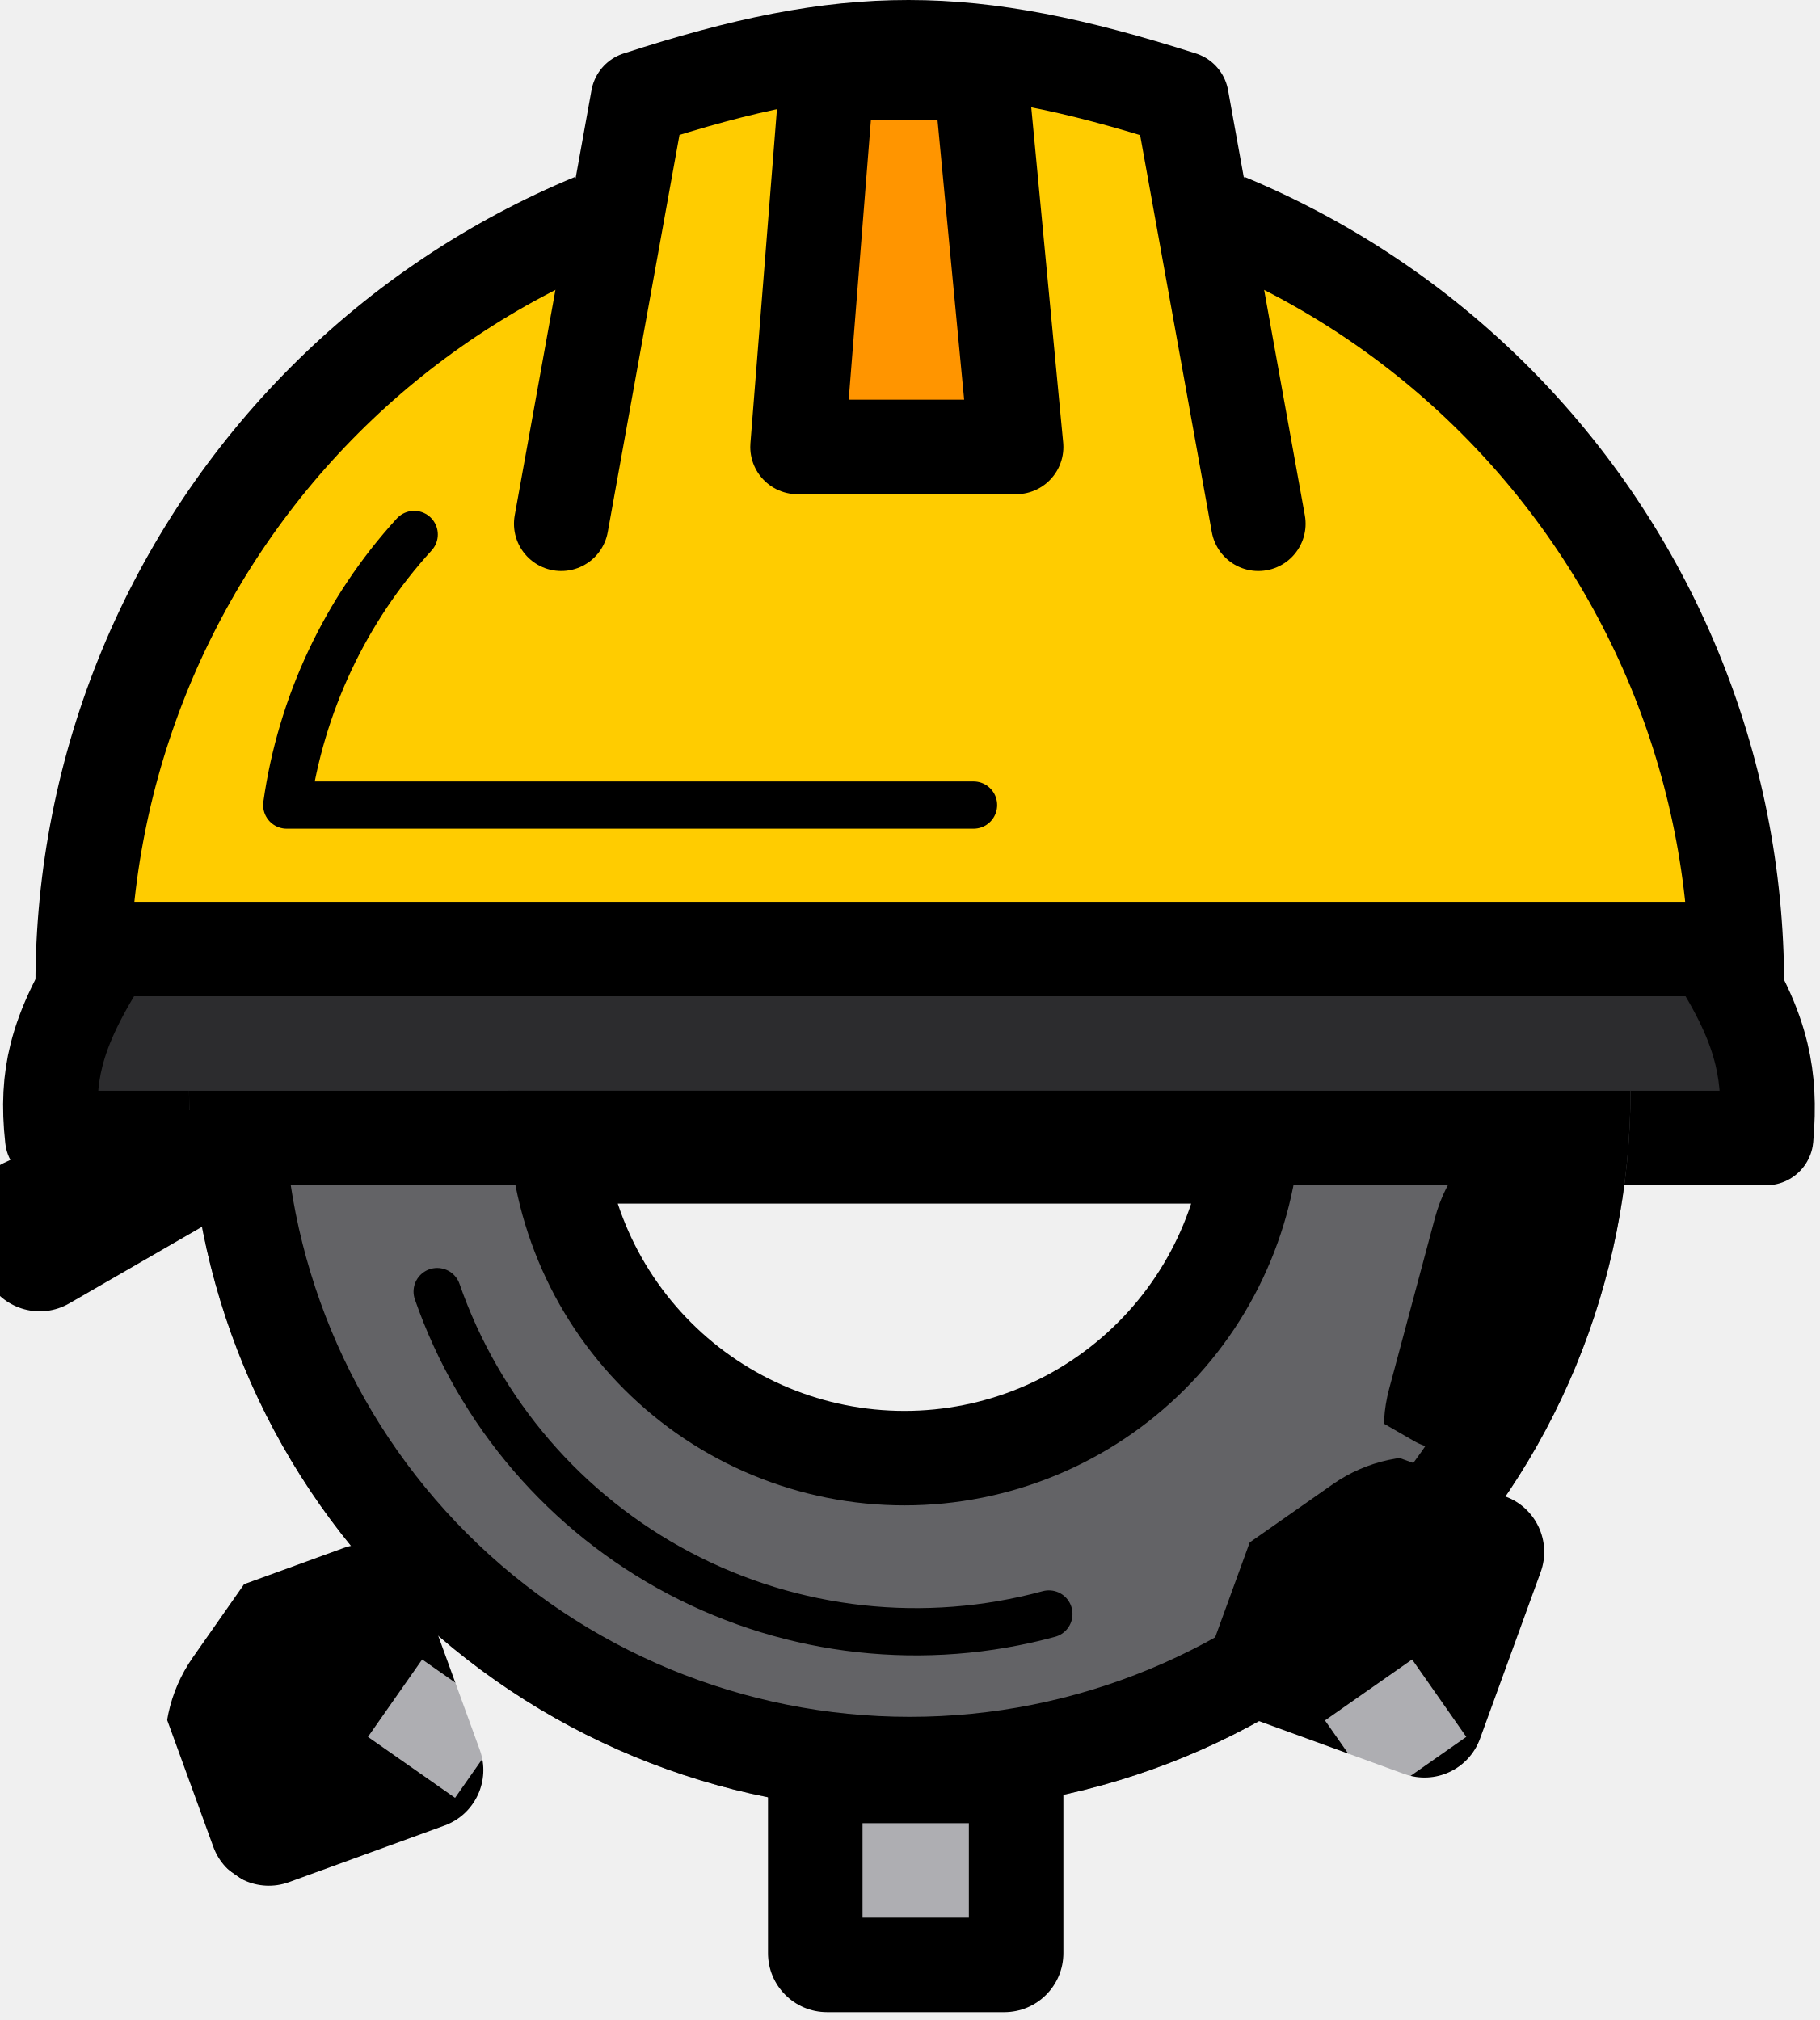
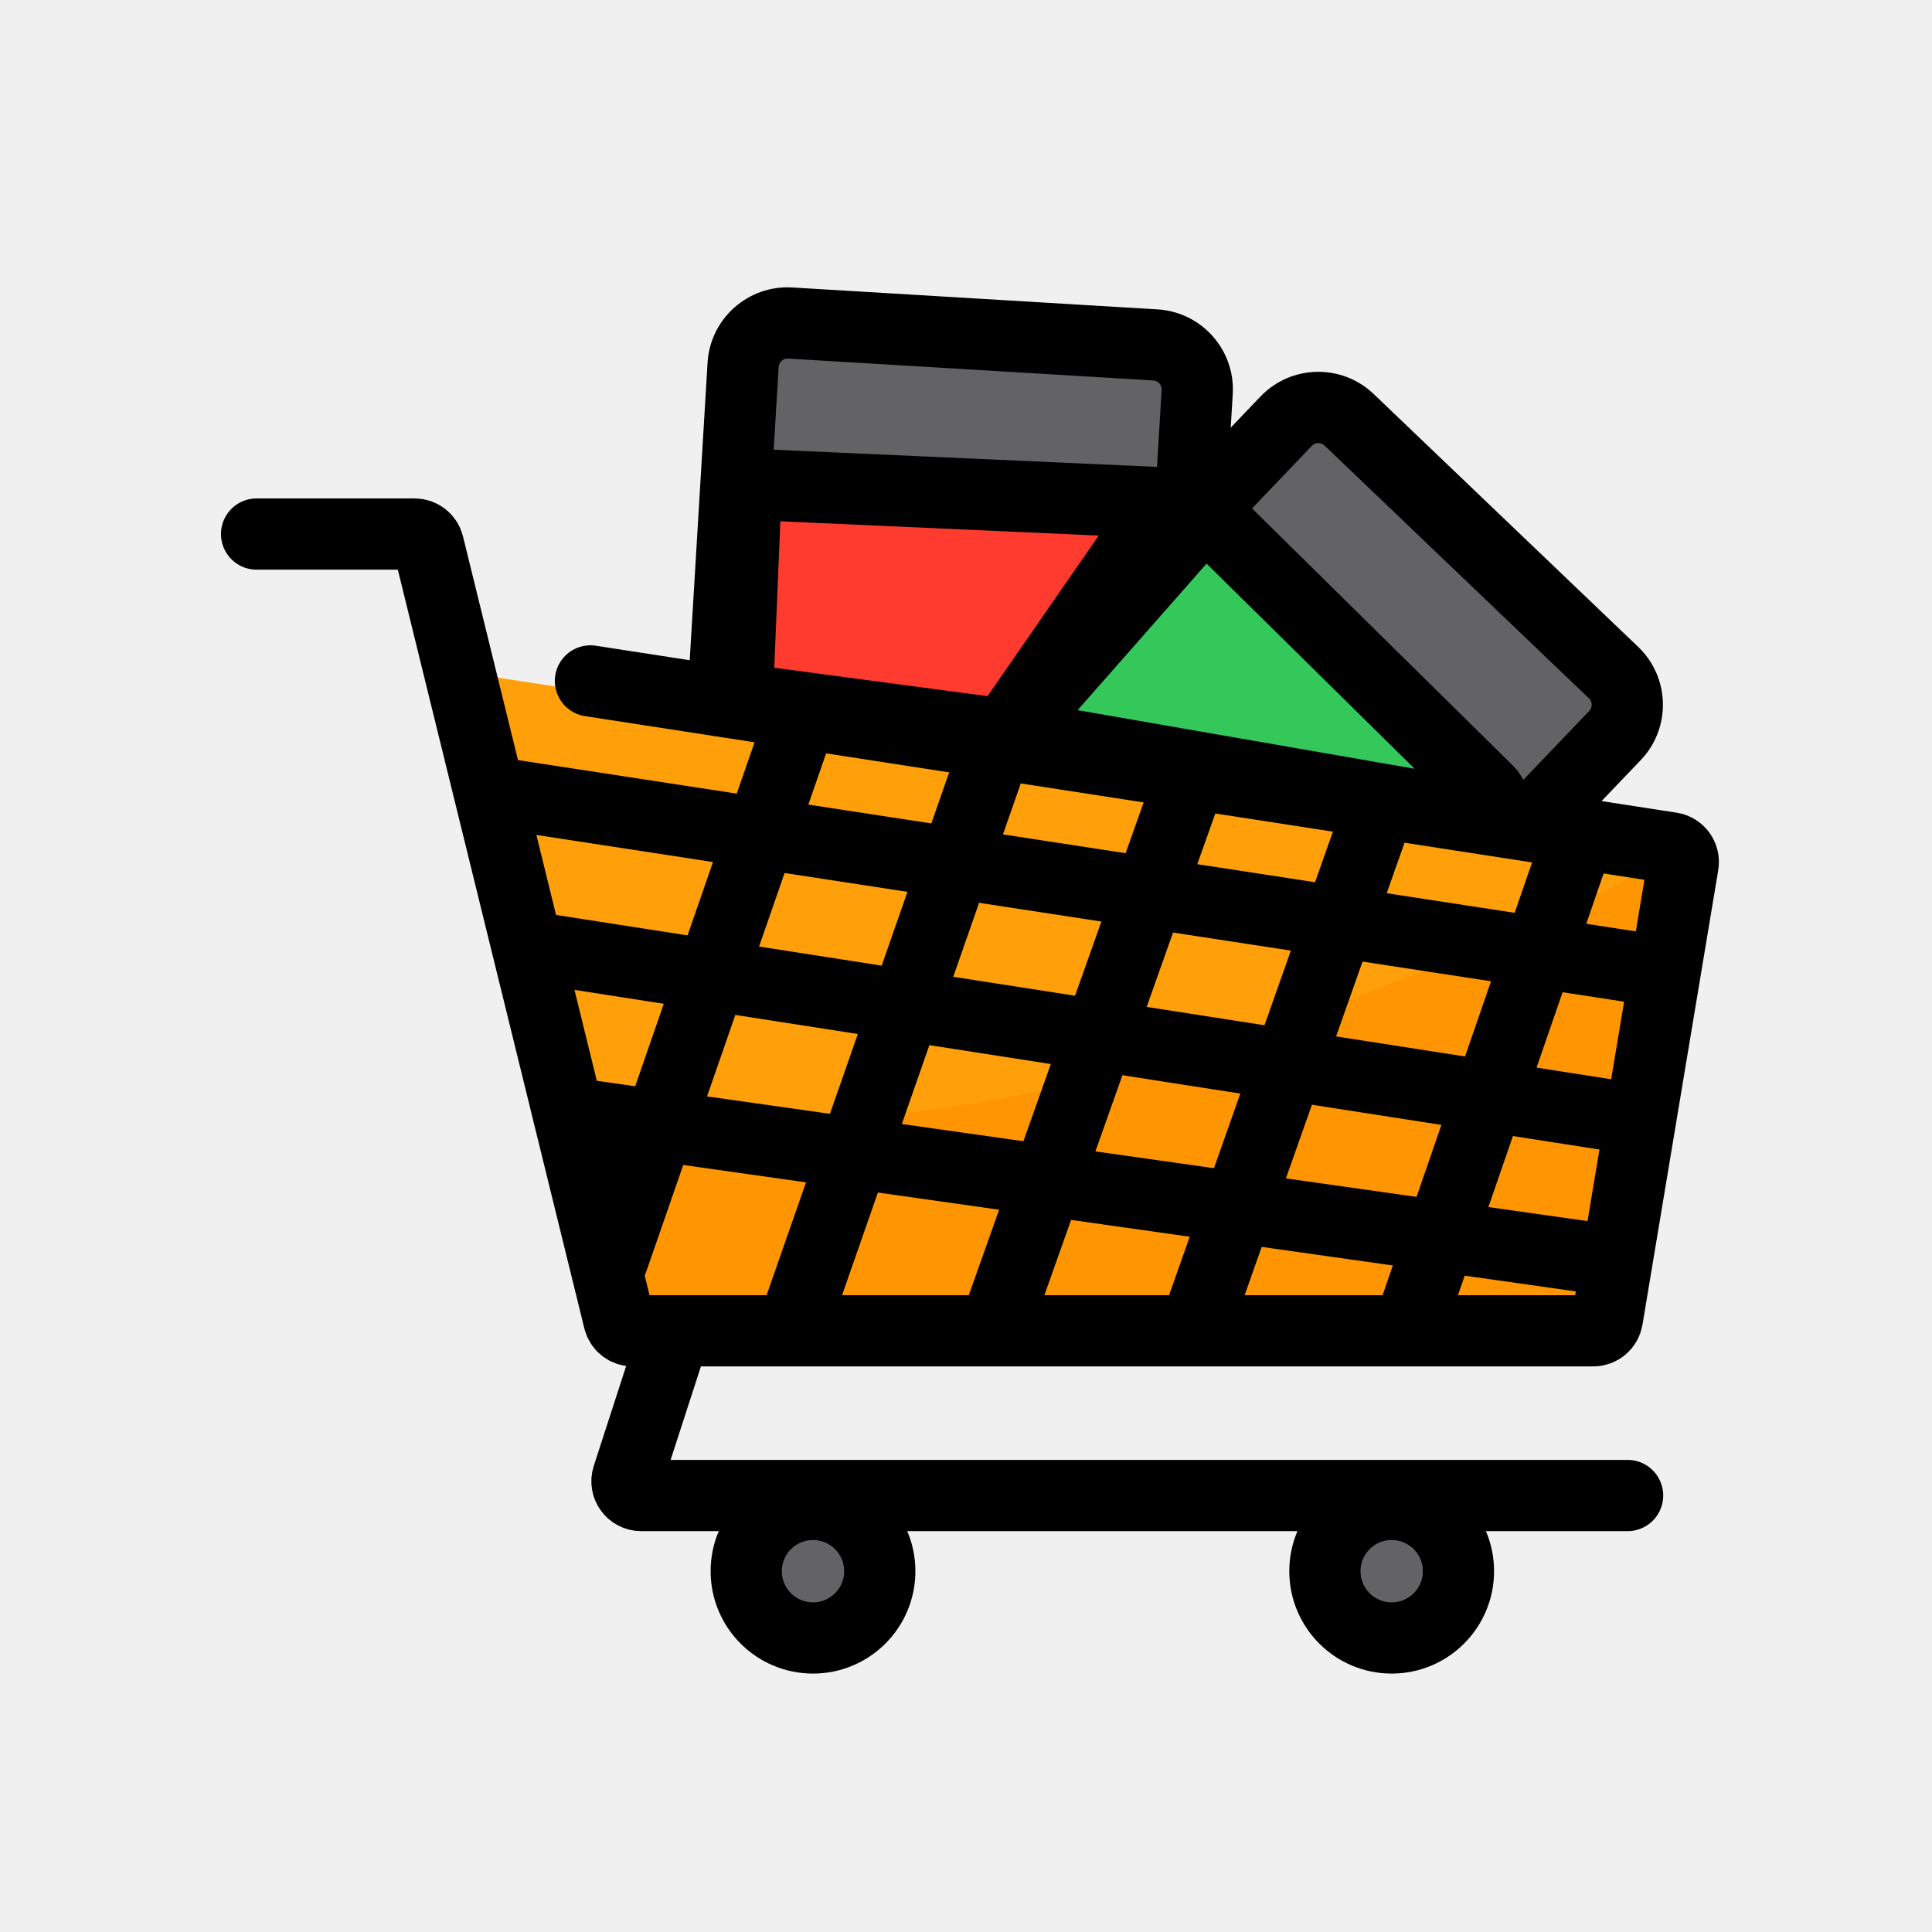
- <svg xmlns="http://www.w3.org/2000/svg" width="154" height="171" viewBox="0 0 154 171" fill="none">
-   <path d="M141.672 56.549C145.189 65.042 147 74.144 147 83.337H77L7 83.337C7 74.144 8.811 65.042 12.328 56.549C15.846 48.056 21.002 40.34 27.503 33.84C34.003 27.34 41.719 22.183 50.212 18.666L52 7.5H100L103.788 18.666C112.281 22.183 119.997 27.34 126.497 33.84C132.998 40.34 138.154 48.056 141.672 56.549Z" fill="#FFCC00" />
-   <path d="M103.788 18.665C112.281 22.183 119.997 27.339 126.497 33.839C132.998 40.34 138.154 48.056 141.672 56.549C145.189 65.042 147 74.144 147 83.337H77L7 83.337C7 74.144 8.811 65.042 12.328 56.549C15.846 48.056 21.002 40.34 27.503 33.839C34.003 27.339 41.719 22.183 50.212 18.665" stroke="black" stroke-width="8" />
-   <path d="M4.777 89.331C5.425 86.752 6.744 84 9.133 80.337H144.876C147.217 83.92 148.472 86.667 149.089 89.254C149.6 91.395 149.717 93.607 149.477 96.337H4.422C4.122 93.626 4.246 91.446 4.777 89.331Z" fill="#2C2C2E" stroke="black" stroke-width="8" stroke-linejoin="round" />
-   <path d="M138 92.337C138 108.515 131.573 124.031 120.134 135.47C108.694 146.91 93.178 153.337 77 153.337C60.822 153.337 45.306 146.91 33.867 135.47C22.427 124.031 16 108.515 16 92.337H43C55.765 118.278 61.311 120.68 77 122.5C93.523 119.833 101.118 116.411 110 92.337H138Z" fill="#636366" />
-   <mask id="path-5-inside-1_121_2109" fill="white">
-     <path d="M138 92.337C138 108.515 131.573 124.031 120.134 135.471C108.694 146.91 93.178 153.337 77 153.337C60.822 153.337 45.306 146.91 33.867 135.471C22.427 124.031 16 108.515 16 92.337L77 92.337H138Z" />
-   </mask>
-   <path d="M138 92.337C138 108.515 131.573 124.031 120.134 135.471C108.694 146.91 93.178 153.337 77 153.337C60.822 153.337 45.306 146.91 33.867 135.471C22.427 124.031 16 108.515 16 92.337L77 92.337H138Z" stroke="black" stroke-width="16" mask="url(#path-5-inside-1_121_2109)" />
-   <mask id="path-6-inside-2_121_2109" fill="white">
-     <path d="M110.1 93.887C110.1 102.785 106.565 111.318 100.273 117.61C93.982 123.902 85.448 127.437 76.55 127.437C67.652 127.437 59.118 123.902 52.827 117.61C46.535 111.319 43 102.785 43 93.887L76.55 93.887H110.1Z" />
-   </mask>
-   <path d="M110.1 93.887C110.1 102.785 106.565 111.318 100.273 117.61C93.982 123.902 85.448 127.437 76.55 127.437C67.652 127.437 59.118 123.902 52.827 117.61C46.535 111.319 43 102.785 43 93.887L76.55 93.887H110.1Z" stroke="black" stroke-width="16" mask="url(#path-6-inside-2_121_2109)" />
-   <path d="M88.772 136.631C78.291 139.482 67.118 138.251 57.508 133.185C47.899 128.119 40.57 119.596 37 109.337" stroke="black" stroke-width="4" stroke-linecap="round" />
-   <path d="M35.055 45.246C29.204 51.659 25.471 59.655 24.27 68.152L82.394 68.152" stroke="black" stroke-width="4" stroke-linecap="round" stroke-linejoin="round" />
-   <mask id="path-9-inside-3_121_2109" fill="white">
-     <rect x="65" y="146.337" width="25" height="24" rx="5" />
-   </mask>
-   <rect x="65" y="146.337" width="25" height="24" rx="5" fill="#AEAEB2" stroke="black" stroke-width="16" mask="url(#path-9-inside-3_121_2109)" />
-   <mask id="path-10-inside-4_121_2109" fill="white">
-     <rect x="33.766" y="129.337" width="25" height="24" rx="5" transform="rotate(35 33.7661 129.337)" />
-   </mask>
-   <rect x="33.766" y="129.337" width="25" height="24" rx="5" transform="rotate(35 33.7661 129.337)" fill="#AEAEB2" stroke="black" stroke-width="16" mask="url(#path-10-inside-4_121_2109)" />
-   <mask id="path-11-inside-5_121_2109" fill="white">
-     <rect x="101" y="143.676" width="25" height="24" rx="5" transform="rotate(-35 101 143.676)" />
-   </mask>
-   <rect x="101" y="143.676" width="25" height="24" rx="5" transform="rotate(-35 101 143.676)" fill="#AEAEB2" stroke="black" stroke-width="16" mask="url(#path-11-inside-5_121_2109)" />
-   <mask id="path-12-inside-6_121_2109" fill="white">
-     <rect x="23.182" y="100.337" width="25" height="24" rx="5" transform="rotate(75 23.1821 100.337)" />
-   </mask>
-   <rect x="23.182" y="100.337" width="25" height="24" rx="5" transform="rotate(75 23.1821 100.337)" fill="#AEAEB2" stroke="black" stroke-width="16" mask="url(#path-12-inside-6_121_2109)" />
-   <mask id="path-13-inside-7_121_2109" fill="white">
-     <rect x="124" y="124.485" width="25" height="24" rx="5" transform="rotate(-75 124 124.485)" />
-   </mask>
-   <rect x="124" y="124.485" width="25" height="24" rx="5" transform="rotate(-75 124 124.485)" fill="#AEAEB2" stroke="black" stroke-width="16" mask="url(#path-13-inside-7_121_2109)" />
-   <path d="M47.5 44.337L54 8.337C71.825 2.539 81.897 2.57 100 8.337L106.5 44.337" stroke="black" stroke-width="8" stroke-linecap="round" stroke-linejoin="round" />
-   <path d="M67.5 37.837L70 6.337C74.917 6.074 77.753 6.061 83 6.337L86 37.837H67.5Z" fill="#FF9500" stroke="black" stroke-width="8" stroke-linecap="round" stroke-linejoin="round" />
+ <svg xmlns="http://www.w3.org/2000/svg" width="180" height="180" viewBox="0 0 180 180" fill="none">
+   <rect x="123.768" y="36.258" width="40.02" height="14.635" transform="rotate(43.949 123.768 36.2578)" fill="#636366" />
+   <rect x="70.674" y="30.677" width="40.02" height="14.635" transform="rotate(4.50173 70.6742 30.6773)" fill="#636366" />
+   <path d="M57.667 121.344L43.468 64.548C43.238 63.628 44.019 62.77 44.957 62.914L154.87 79.824C155.602 79.937 156.1 80.627 155.976 81.358L148.928 122.864C148.818 123.511 148.252 123.981 147.596 123.969L58.93 122.349C58.33 122.338 57.812 121.926 57.667 121.344Z" fill="#FF9F0A" />
+   <path d="M149.332 122.045L155.784 82.193C155.958 81.121 154.786 80.332 153.814 80.816C66.779 124.23 49.501 87.782 56.037 122.039C56.156 122.662 56.711 123.16 57.346 123.16H148.022C148.673 123.16 149.228 122.688 149.332 122.045Z" fill="#FF9500" />
+   <path d="M23.906 49.755H38.625C39.236 49.755 39.768 50.172 39.914 50.765L57.665 122.979C57.811 123.572 58.343 123.989 58.954 123.989H62.89M55.01 63.44L73.804 66.343L91.92 69.142L109.339 71.832L126.342 74.459L155.704 78.995C156.435 79.108 156.932 79.795 156.811 80.524L149.751 122.881C149.645 123.52 149.091 123.989 148.442 123.989H113.071H95.238H76.576H62.89M62.89 123.989L58.477 137.598C58.199 138.455 58.838 139.334 59.739 139.334H151.64" stroke="black" stroke-width="6.636" stroke-linecap="round" stroke-linejoin="round" />
+   <path d="M92.75 69.661L74.502 121.916" stroke="black" stroke-width="6.636" stroke-linecap="round" stroke-linejoin="round" />
+   <path d="M147.078 77.955L131.319 123.575" stroke="black" stroke-width="6.636" stroke-linecap="round" stroke-linejoin="round" />
+   <path d="M74.502 67.173L57.084 117.354" stroke="black" stroke-width="6.636" stroke-linecap="round" stroke-linejoin="round" />
+   <path d="M128.416 75.467L111.412 123.575" stroke="black" stroke-width="6.636" stroke-linecap="round" stroke-linejoin="round" />
+   <path d="M110.997 72.149L92.75 123.575" stroke="black" stroke-width="6.636" stroke-linecap="round" stroke-linejoin="round" />
+   <path d="M45.886 73.808L154.128 90.397" stroke="black" stroke-width="6.636" stroke-linecap="round" stroke-linejoin="round" />
+   <path d="M50.034 88.323L151.225 104.083" stroke="black" stroke-width="6.636" stroke-linecap="round" stroke-linejoin="round" />
+   <path d="M52.937 103.668L149.567 117.354" stroke="black" stroke-width="6.636" stroke-linecap="round" stroke-linejoin="round" />
+   <circle cx="75.746" cy="146.384" r="6.221" fill="#636366" stroke="black" stroke-width="6.636" />
+   <circle cx="129.66" cy="146.384" r="6.221" fill="#636366" stroke="black" stroke-width="6.636" />
+   <path fill-rule="evenodd" clip-rule="evenodd" d="M73.82 26.784C69.705 26.538 66.169 29.674 65.922 33.789L64.213 62.286L70.802 63.263L72.546 34.186C72.573 33.729 72.966 33.381 73.423 33.408L107.449 35.449C107.906 35.476 108.255 35.869 108.227 36.327L106.296 68.524L112.885 69.501L114.851 36.724C115.098 32.608 111.962 29.072 107.846 28.825L73.82 26.784Z" fill="black" />
+   <path fill-rule="evenodd" clip-rule="evenodd" d="M127.984 36.711C125.004 33.862 120.279 33.968 117.43 36.948L89.608 66.051L97.649 67.243L122.226 41.534C122.543 41.203 123.068 41.191 123.399 41.507L148.038 65.062C148.369 65.379 148.381 65.903 148.065 66.235L140.963 73.663L149.003 74.855L152.861 70.82C155.71 67.84 155.604 63.114 152.623 60.266L127.984 36.711Z" fill="black" />
+   <path d="M138.665 73.732L113.242 48.667C112.699 48.132 111.818 48.163 111.314 48.735L95.559 66.639C94.874 67.417 95.306 68.645 96.328 68.823L137.505 75.984C138.787 76.207 139.591 74.645 138.665 73.732Z" fill="#34C759" stroke="black" stroke-width="6.636" stroke-linecap="round" stroke-linejoin="round" />
+   <path d="M108.509 46.852L70.856 45.164C70.122 45.131 69.501 45.701 69.47 46.435L68.746 63.889C68.718 64.574 69.217 65.168 69.897 65.259L92.775 68.31C93.269 68.375 93.758 68.159 94.041 67.749L108.509 46.852Z" fill="#FF3B30" stroke="black" stroke-width="6.636" stroke-linecap="round" stroke-linejoin="round" />
</svg>
